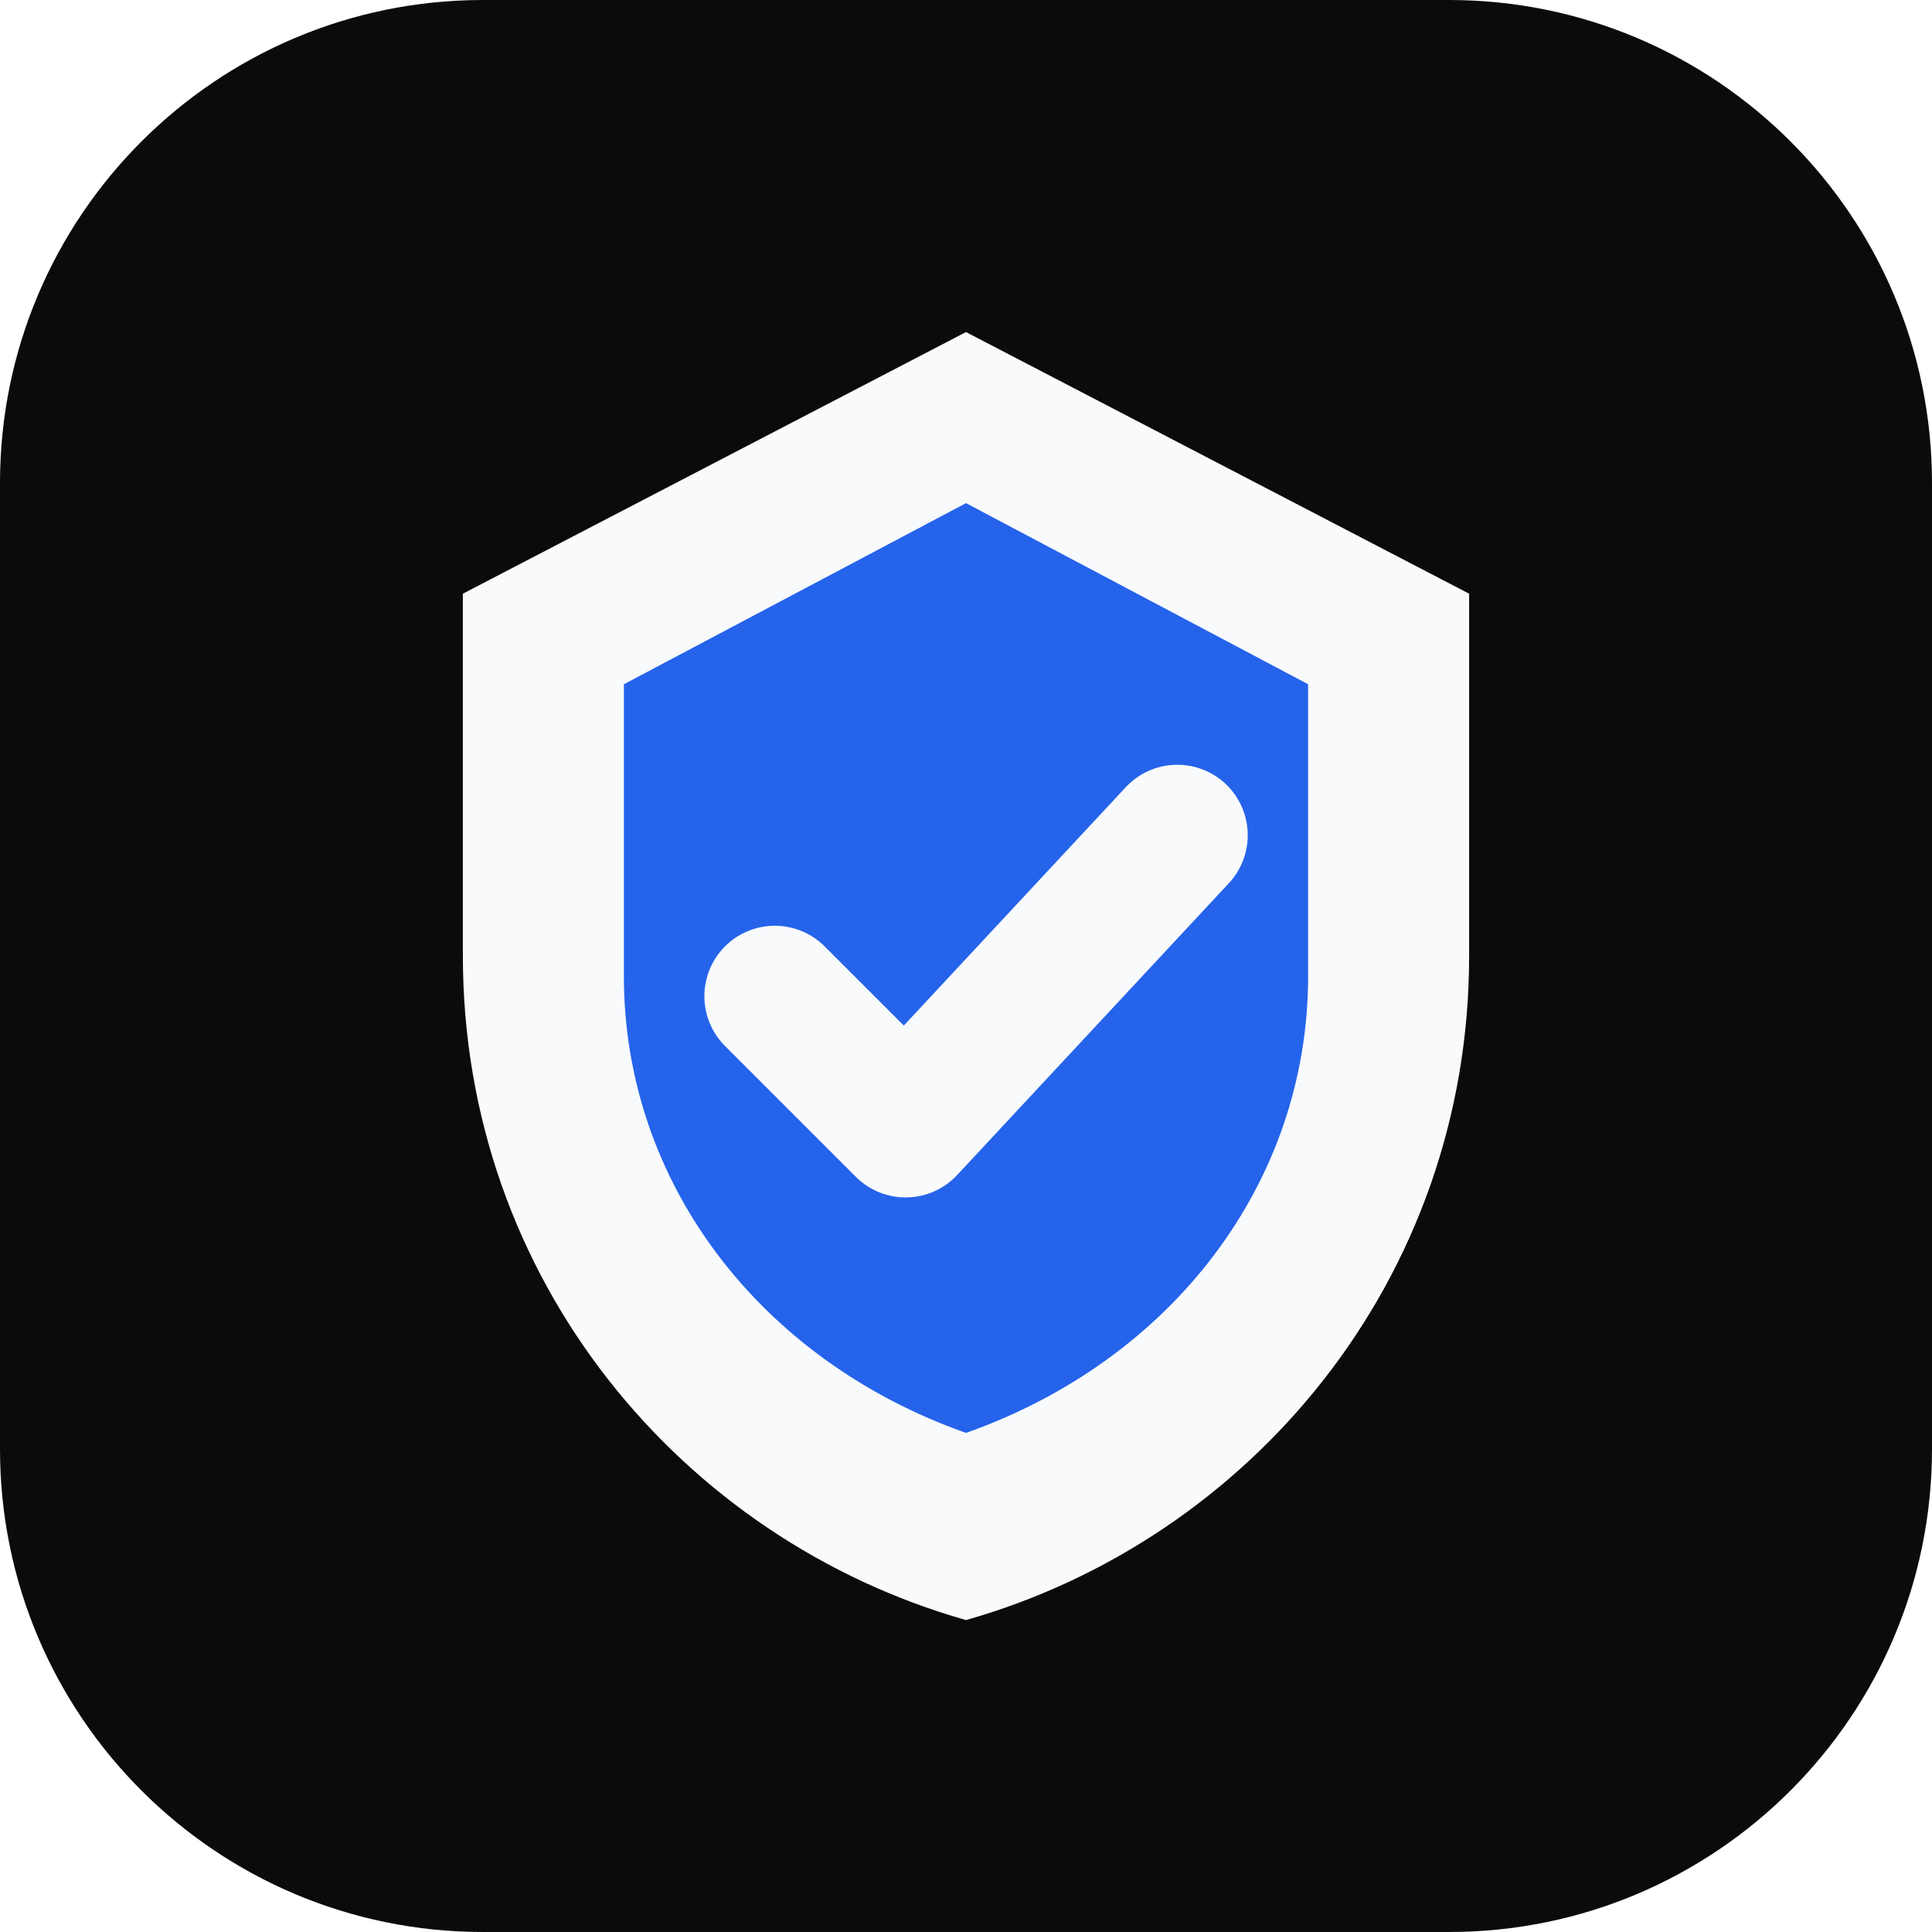
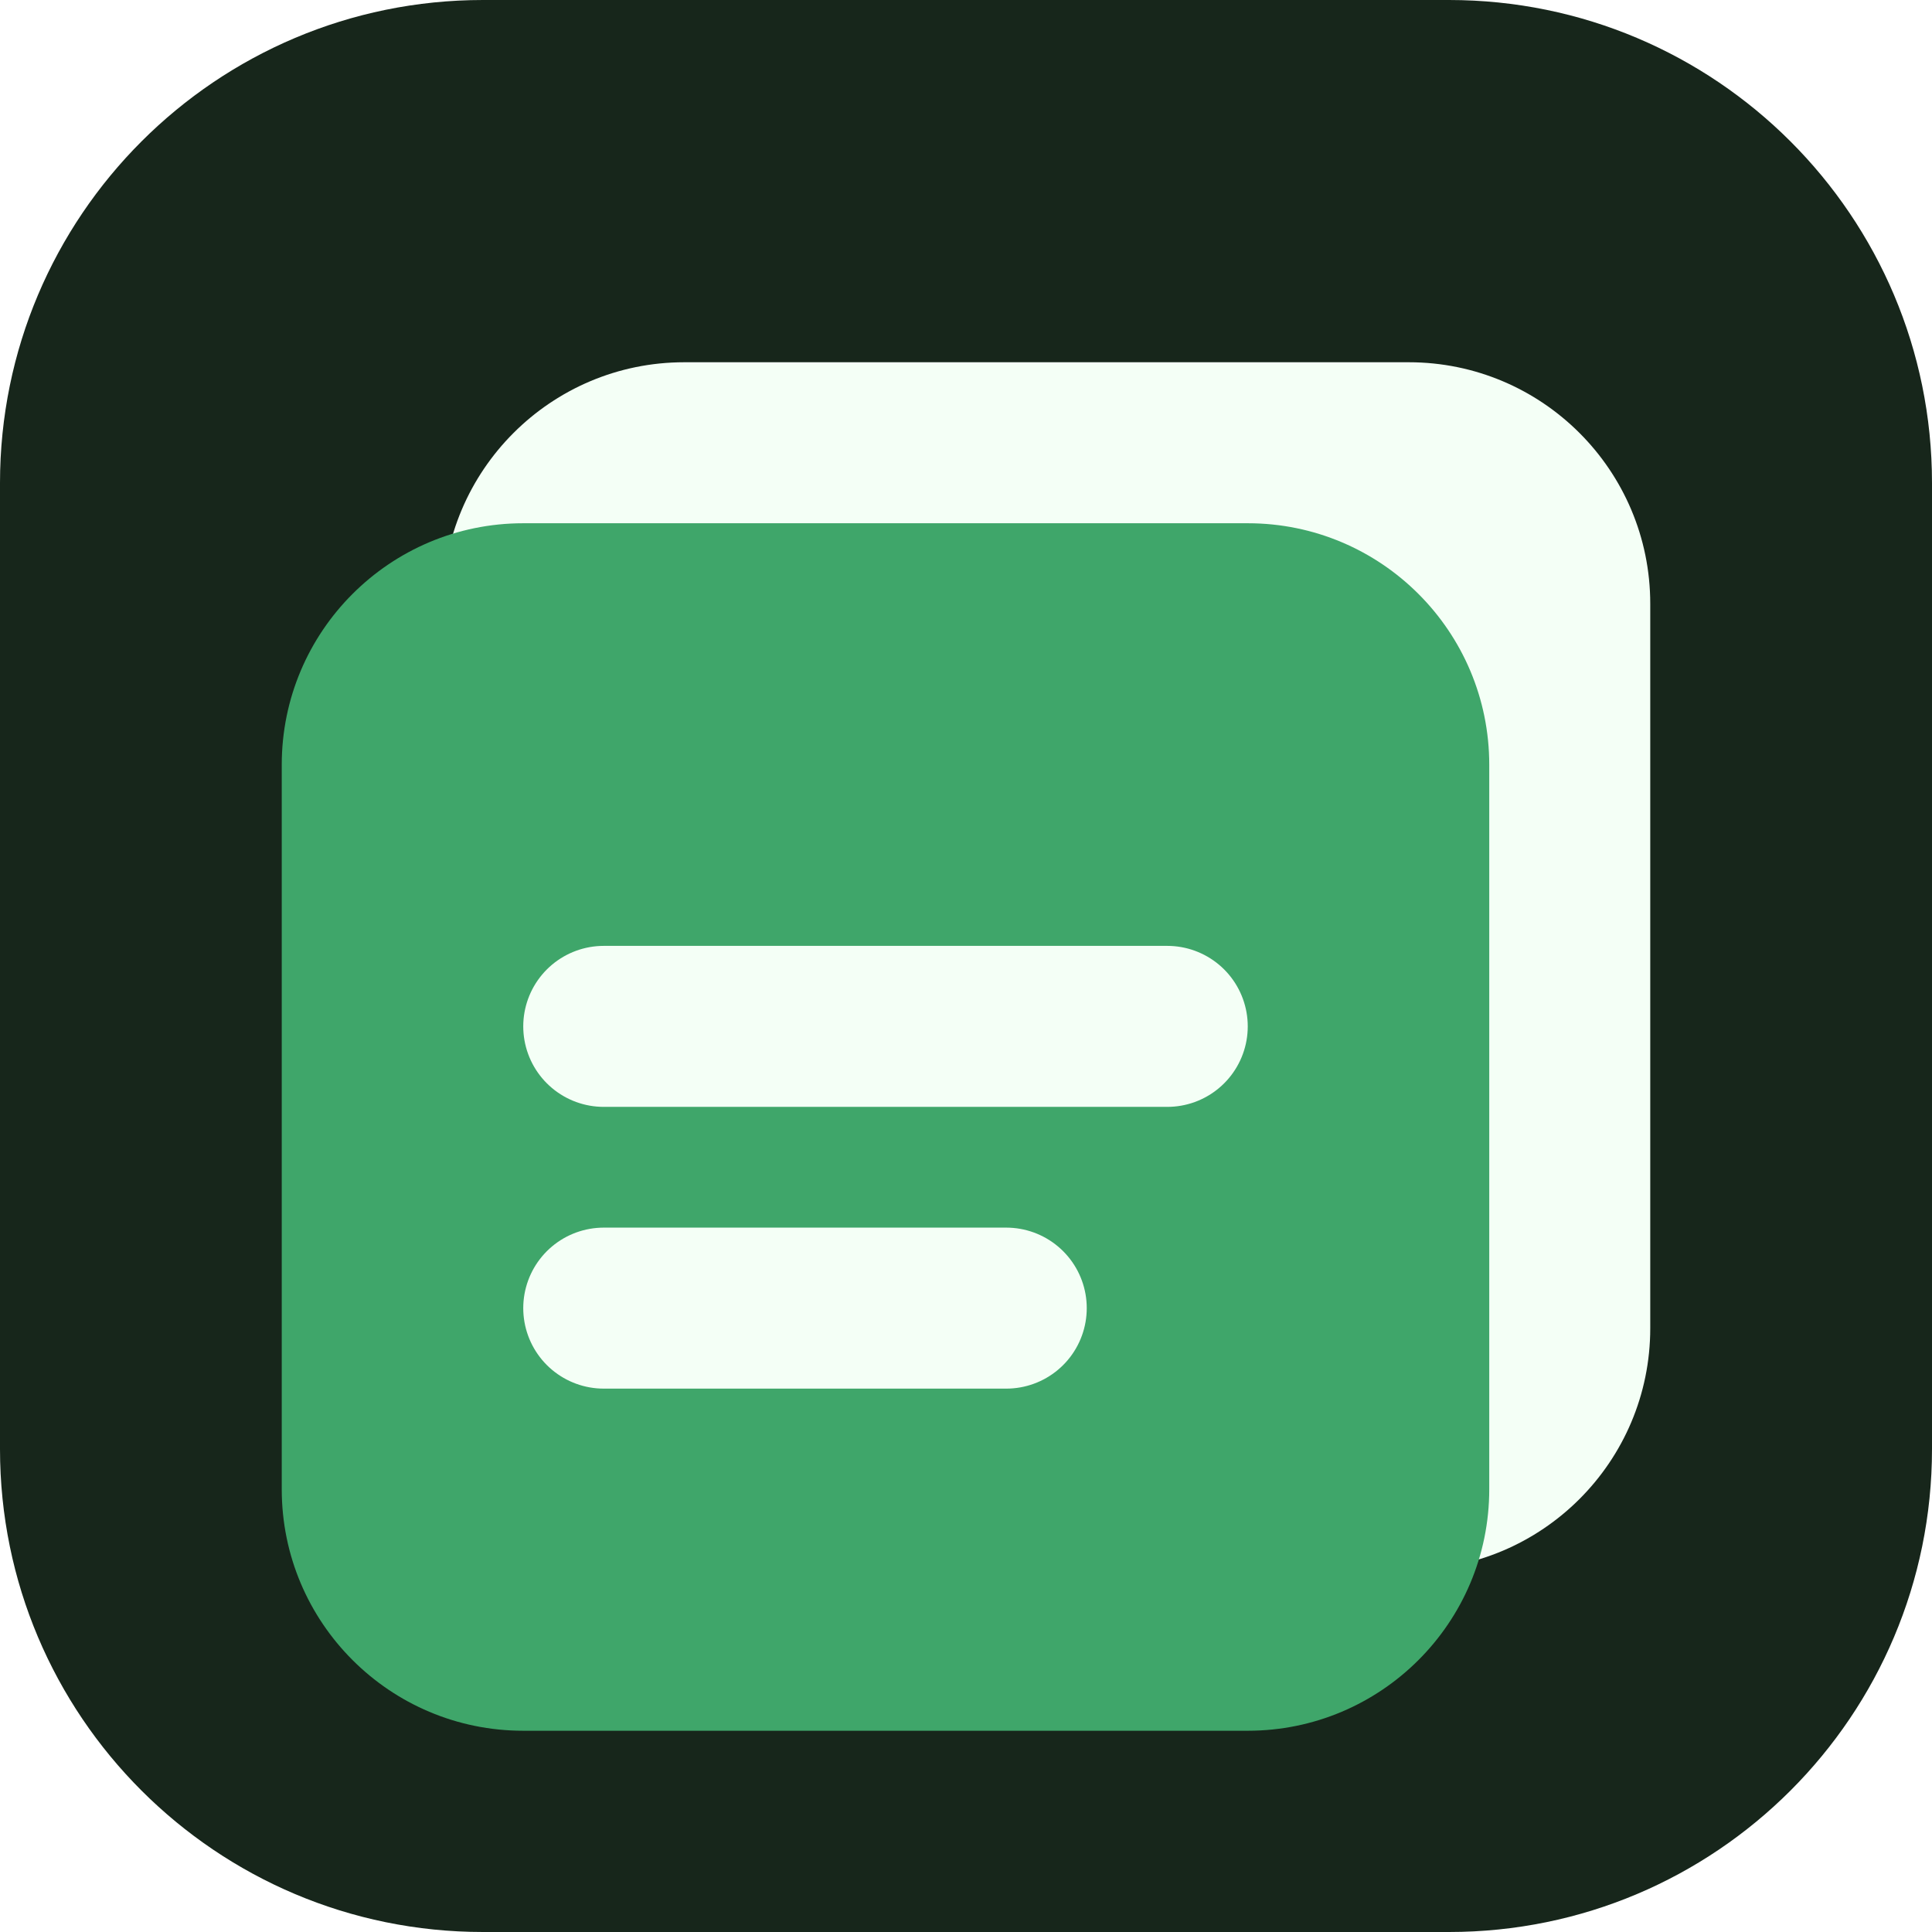
<svg xmlns="http://www.w3.org/2000/svg" width="96" height="96" viewBox="0 0 96 96" fill="none">
-   <rect width="96" height="96" rx="24" fill="#0B0B0C" />
-   <path d="M48 16.5L73 29.5V47.5C73 63.6 62.1 76.5 48 80.5C33.9 76.5 23 63.6 23 47.5V29.5L48 16.5Z" fill="#F8FAFC" />
-   <path d="M48 25L65 34V48.5C65 58.8 58.2 67.6 48 71.2C37.8 67.6 31 58.8 31 48.5V34L48 25Z" fill="#2563EB" />
-   <path d="M38.5 49.5L45 56L58.5 41.5" stroke="#F8FAFC" stroke-width="7" stroke-linecap="round" stroke-linejoin="round" />
+   <rect width="96" height="96" rx="24" fill="#17261B" />
+   <path d="M22 30C22 23.373 27.373 18 34 18H70C76.627 18 82 23.373 82 30V66C82 72.627 76.627 78 70 78H34C27.373 78 22 72.627 22 66V30Z" fill="#F4FFF6" />
+   <path d="M14 38C14 31.373 19.373 26 26 26H62C68.627 26 74 31.373 74 38V74C74 80.627 68.627 86 62 86H26C19.373 86 14 80.627 14 74V38Z" fill="#3FA66A" />
+   <path d="M30 51H58" stroke="#F4FFF6" stroke-width="8" stroke-linecap="round" />
+   <path d="M30 65H50" stroke="#F4FFF6" stroke-width="8" stroke-linecap="round" />
</svg>
